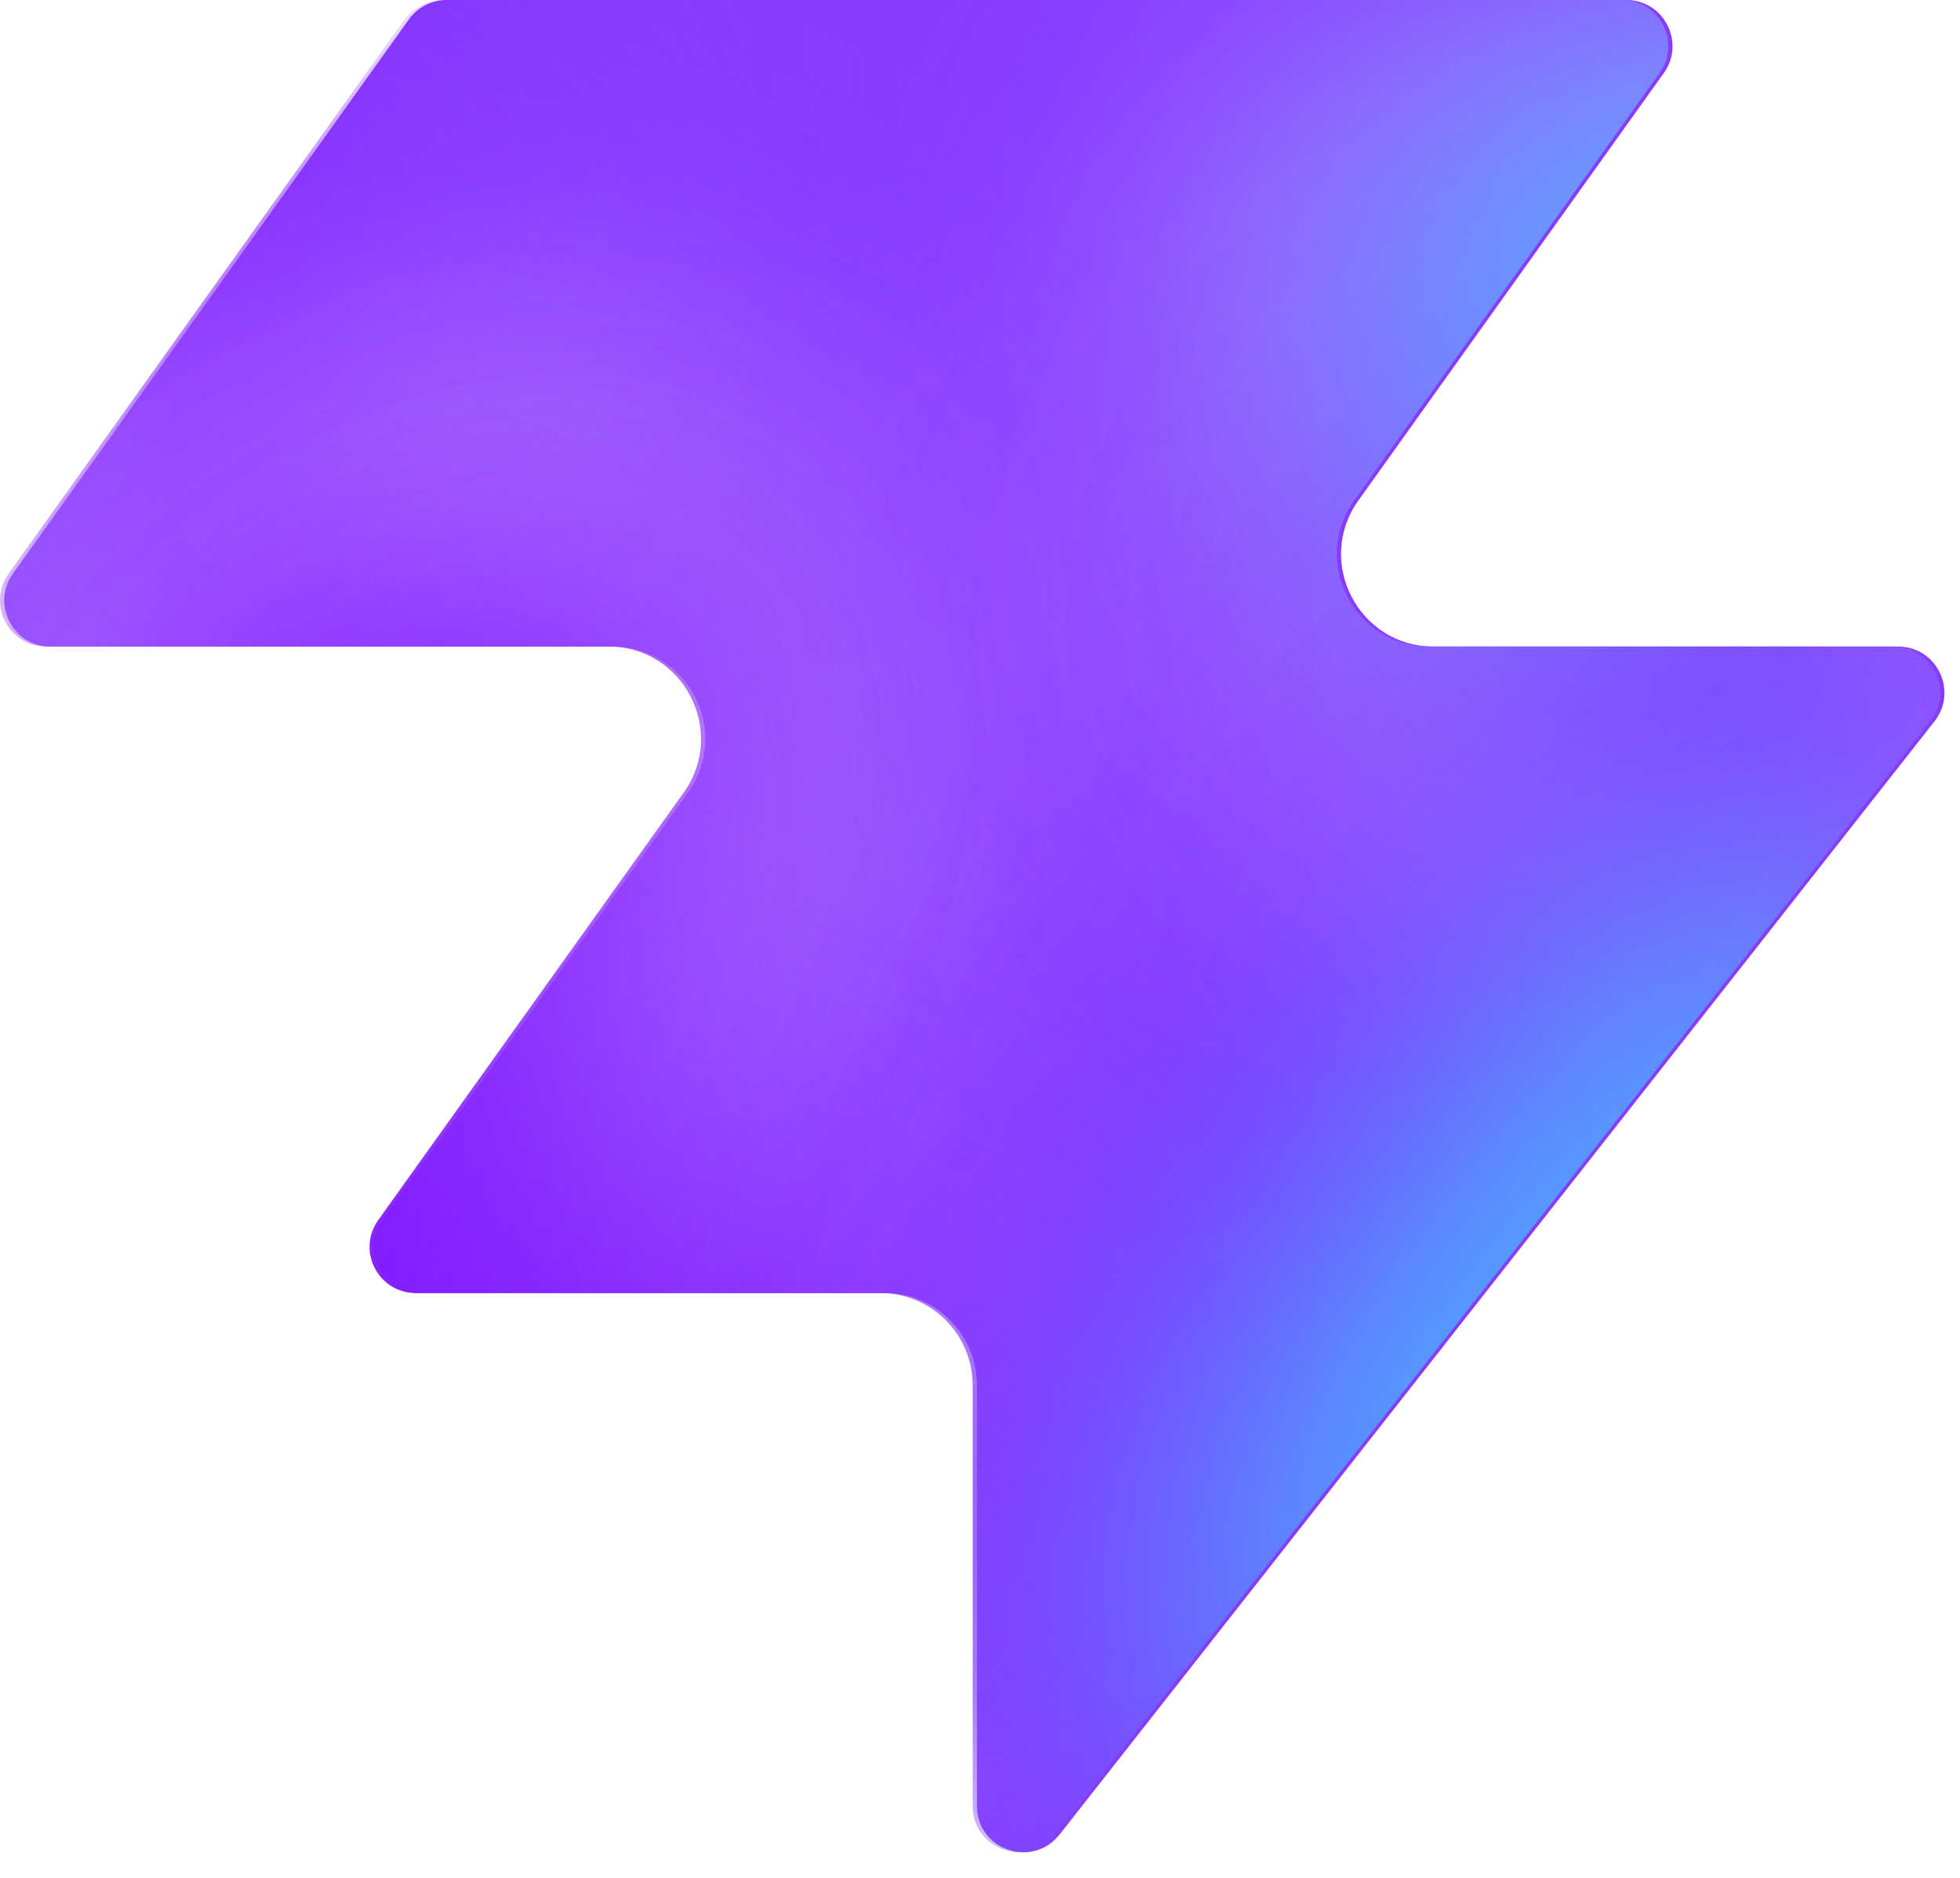
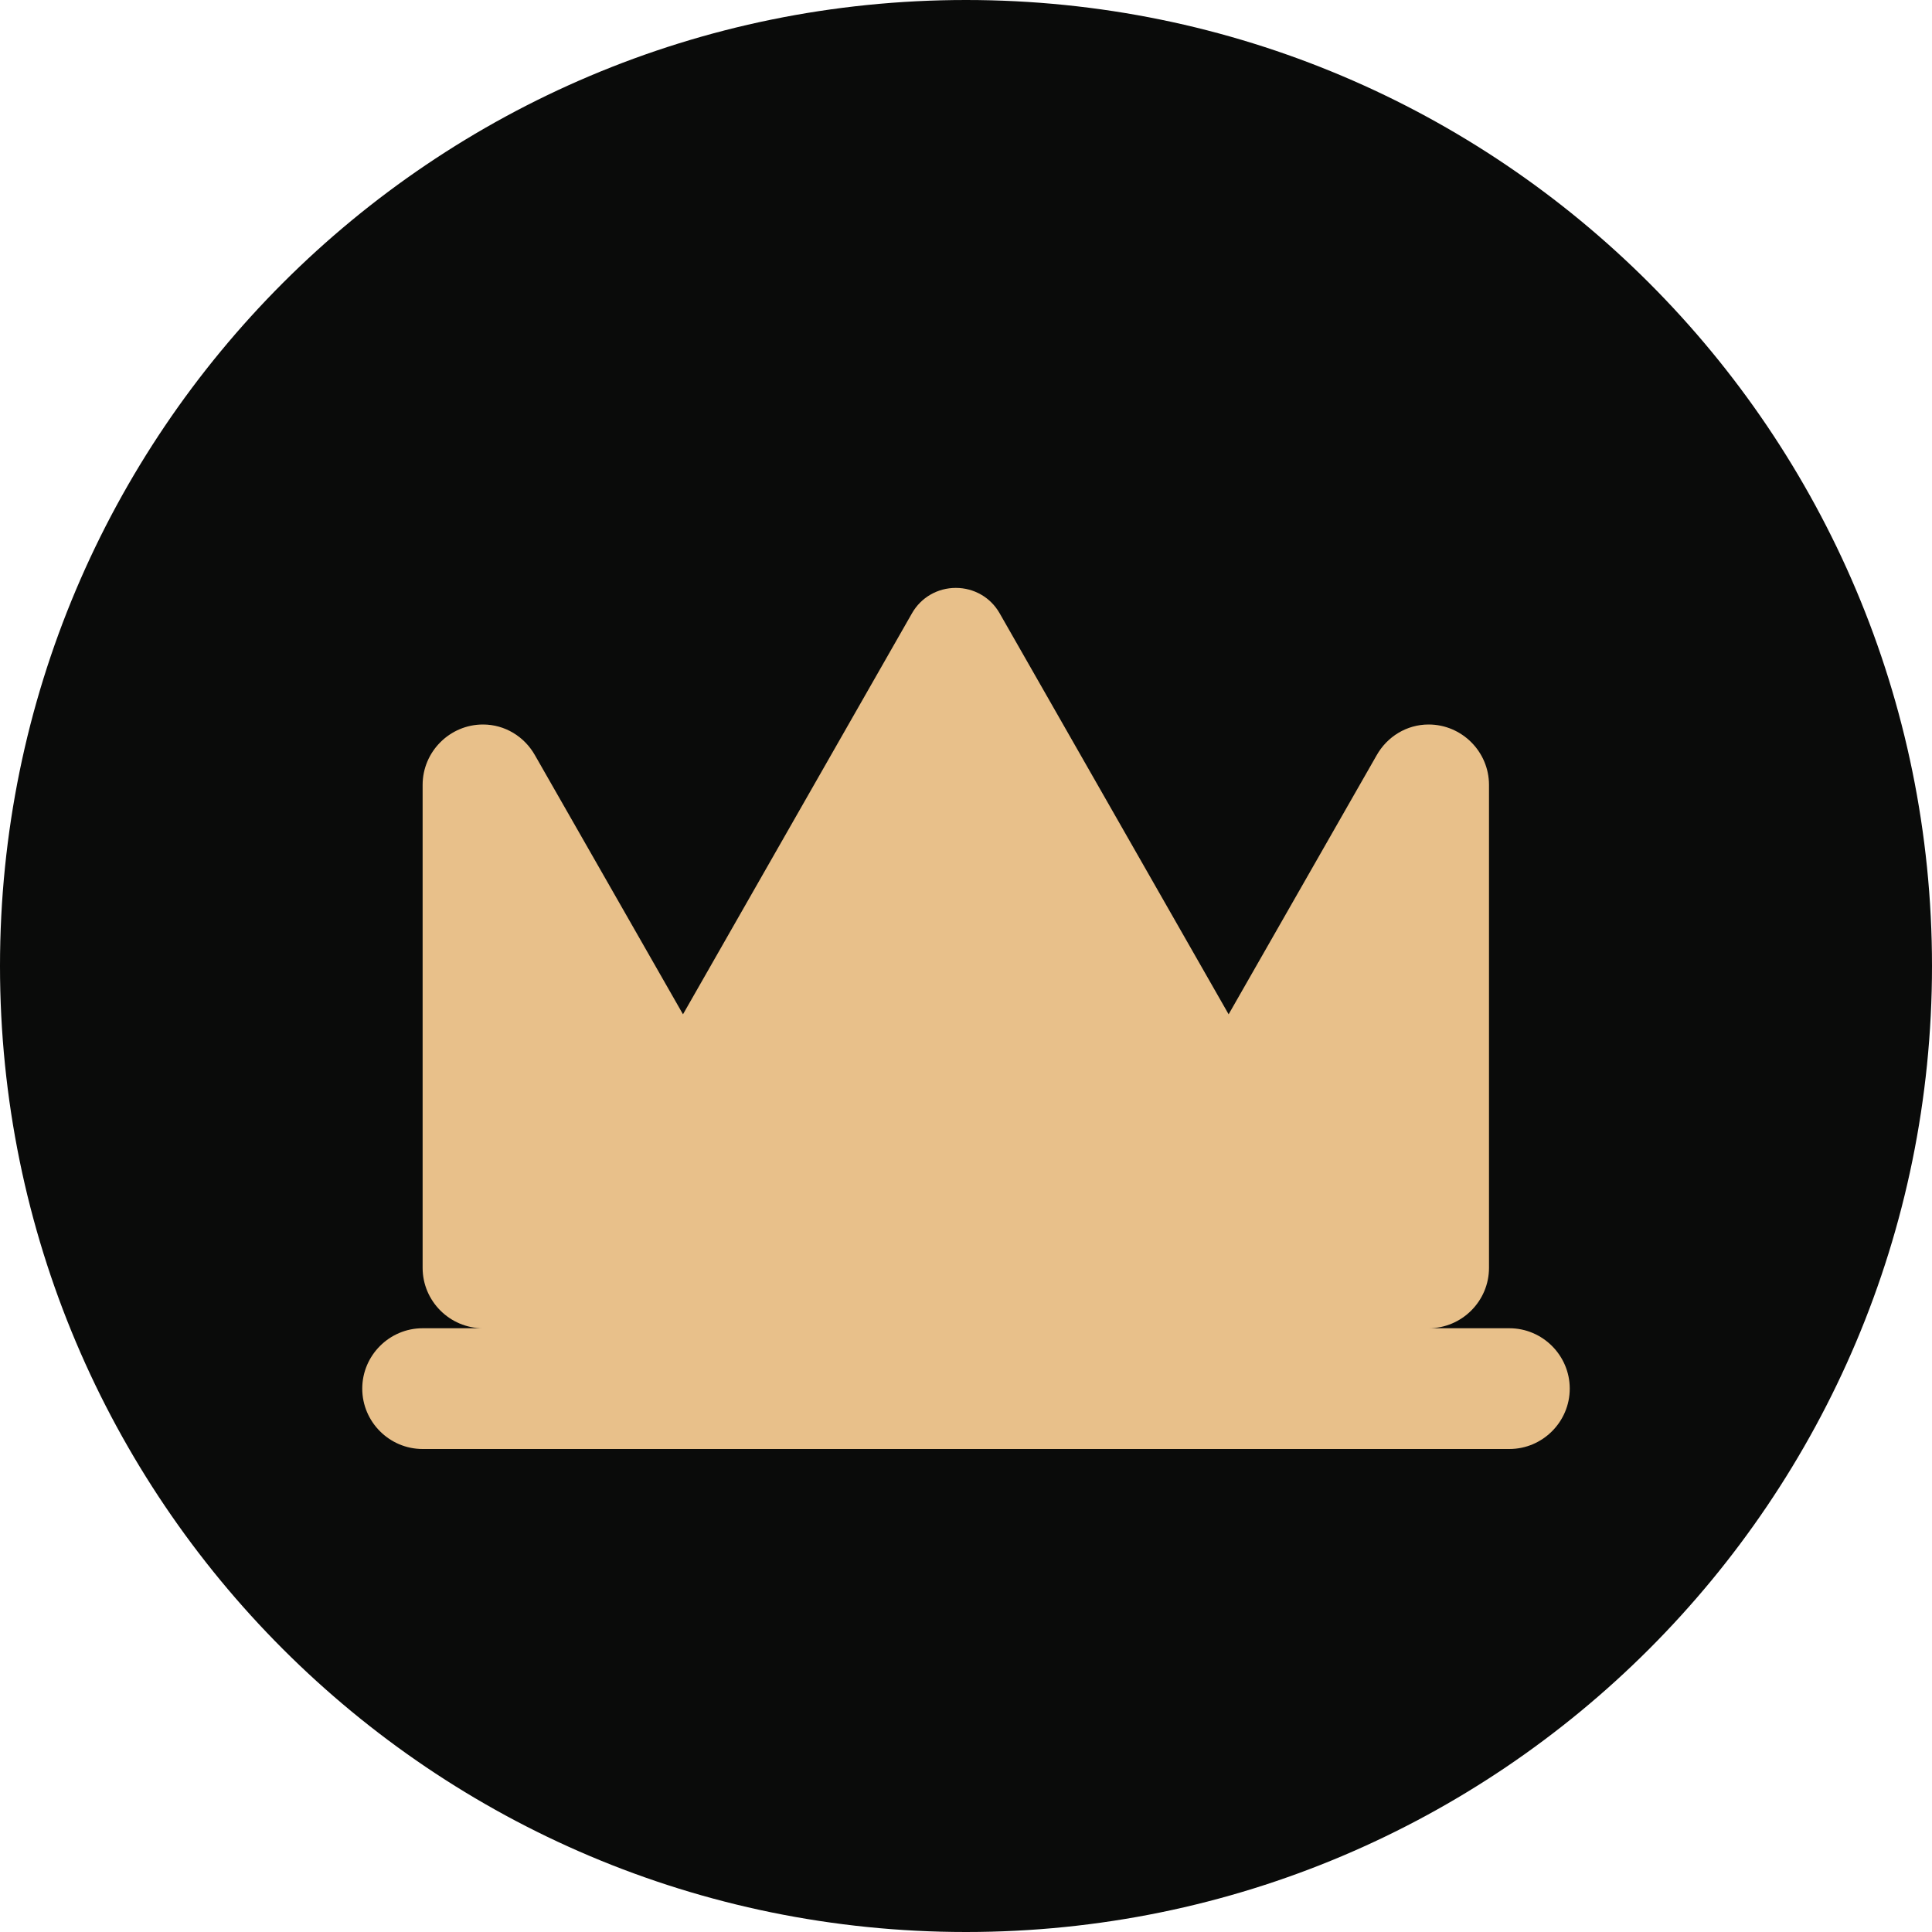
- <svg xmlns="http://www.w3.org/2000/svg" width="48" height="46" fill="none" viewBox="0 0 48 46">
-   <path fill="#863bff" d="M25.946 44.938c-.664.845-2.021.375-2.021-.698V33.937a2.26 2.26 0 0 0-2.262-2.262H10.287c-.92 0-1.456-1.04-.92-1.788l7.48-10.471c1.07-1.497 0-3.578-1.842-3.578H1.237c-.92 0-1.456-1.04-.92-1.788L10.013.474c.214-.297.556-.474.92-.474h28.894c.92 0 1.456 1.04.92 1.788l-7.48 10.471c-1.07 1.498 0 3.579 1.842 3.579h11.377c.943 0 1.473 1.088.89 1.83L25.947 44.94z" style="fill:#863bff;fill:color(display-p3 .525 .23 1);fill-opacity:1" />
-   <mask id="a" width="48" height="46" x="0" y="0" maskUnits="userSpaceOnUse" style="mask-type:alpha">
-     <path fill="#000" d="M25.842 44.938c-.664.844-2.021.375-2.021-.698V33.937a2.26 2.26 0 0 0-2.262-2.262H10.183c-.92 0-1.456-1.04-.92-1.788l7.48-10.471c1.07-1.498 0-3.579-1.842-3.579H1.133c-.92 0-1.456-1.04-.92-1.787L9.91.473c.214-.297.556-.474.92-.474h28.894c.92 0 1.456 1.04.92 1.788l-7.48 10.471c-1.07 1.498 0 3.578 1.842 3.578h11.377c.943 0 1.473 1.088.89 1.832L25.843 44.94z" style="fill:#000;fill-opacity:1" />
-   </mask>
-   <g mask="url(#a)">
-     <g filter="url(#b)">
-       <ellipse cx="5.508" cy="14.704" fill="#ede6ff" rx="5.508" ry="14.704" style="fill:#ede6ff;fill:color(display-p3 .927 .903 1);fill-opacity:1" transform="matrix(.00324 1 1 -.00324 -4.47 31.516)" />
-     </g>
-     <g filter="url(#c)">
-       <ellipse cx="10.399" cy="29.851" fill="#ede6ff" rx="10.399" ry="29.851" style="fill:#ede6ff;fill:color(display-p3 .927 .903 1);fill-opacity:1" transform="matrix(.00324 1 1 -.00324 -39.328 7.883)" />
-     </g>
-     <g filter="url(#d)">
-       <ellipse cx="5.508" cy="30.487" fill="#7e14ff" rx="5.508" ry="30.487" style="fill:#7e14ff;fill:color(display-p3 .492 .077 1);fill-opacity:1" transform="rotate(89.814 -25.913 -14.639)scale(1 -1)" />
-     </g>
-     <g filter="url(#e)">
-       <ellipse cx="5.508" cy="30.599" fill="#7e14ff" rx="5.508" ry="30.599" style="fill:#7e14ff;fill:color(display-p3 .492 .077 1);fill-opacity:1" transform="rotate(89.814 -32.644 -3.334)scale(1 -1)" />
-     </g>
-     <g filter="url(#f)">
-       <ellipse cx="5.508" cy="30.599" fill="#7e14ff" rx="5.508" ry="30.599" style="fill:#7e14ff;fill:color(display-p3 .492 .077 1);fill-opacity:1" transform="matrix(.00324 1 1 -.00324 -34.34 30.47)" />
-     </g>
-     <g filter="url(#g)">
-       <ellipse cx="14.072" cy="22.078" fill="#ede6ff" rx="14.072" ry="22.078" style="fill:#ede6ff;fill:color(display-p3 .927 .903 1);fill-opacity:1" transform="rotate(93.35 24.506 48.493)scale(-1 1)" />
-     </g>
-     <g filter="url(#h)">
-       <ellipse cx="3.47" cy="21.501" fill="#7e14ff" rx="3.47" ry="21.501" style="fill:#7e14ff;fill:color(display-p3 .492 .077 1);fill-opacity:1" transform="rotate(89.009 28.708 47.59)scale(-1 1)" />
-     </g>
-     <g filter="url(#i)">
-       <ellipse cx="3.47" cy="21.501" fill="#7e14ff" rx="3.47" ry="21.501" style="fill:#7e14ff;fill:color(display-p3 .492 .077 1);fill-opacity:1" transform="rotate(89.009 28.708 47.59)scale(-1 1)" />
-     </g>
-     <g filter="url(#j)">
-       <ellipse cx=".387" cy="8.972" fill="#7e14ff" rx="4.407" ry="29.108" style="fill:#7e14ff;fill:color(display-p3 .492 .077 1);fill-opacity:1" transform="rotate(39.51 .387 8.972)" />
-     </g>
-     <g filter="url(#k)">
-       <ellipse cx="47.523" cy="-6.092" fill="#7e14ff" rx="4.407" ry="29.108" style="fill:#7e14ff;fill:color(display-p3 .492 .077 1);fill-opacity:1" transform="rotate(37.892 47.523 -6.092)" />
-     </g>
-     <g filter="url(#l)">
-       <ellipse cx="41.412" cy="6.333" fill="#47bfff" rx="5.971" ry="9.665" style="fill:#47bfff;fill:color(display-p3 .28 .748 1);fill-opacity:1" transform="rotate(37.892 41.412 6.333)" />
-     </g>
-     <g filter="url(#m)">
-       <ellipse cx="-1.879" cy="38.332" fill="#7e14ff" rx="4.407" ry="29.108" style="fill:#7e14ff;fill:color(display-p3 .492 .077 1);fill-opacity:1" transform="rotate(37.892 -1.88 38.332)" />
-     </g>
-     <g filter="url(#n)">
-       <ellipse cx="-1.879" cy="38.332" fill="#7e14ff" rx="4.407" ry="29.108" style="fill:#7e14ff;fill:color(display-p3 .492 .077 1);fill-opacity:1" transform="rotate(37.892 -1.88 38.332)" />
-     </g>
-     <g filter="url(#o)">
-       <ellipse cx="35.651" cy="29.907" fill="#7e14ff" rx="4.407" ry="29.108" style="fill:#7e14ff;fill:color(display-p3 .492 .077 1);fill-opacity:1" transform="rotate(37.892 35.651 29.907)" />
-     </g>
-     <g filter="url(#p)">
-       <ellipse cx="38.418" cy="32.4" fill="#47bfff" rx="5.971" ry="15.297" style="fill:#47bfff;fill:color(display-p3 .28 .748 1);fill-opacity:1" transform="rotate(37.892 38.418 32.4)" />
-     </g>
-   </g>
-   <defs>
-     <filter id="b" width="60.045" height="41.654" x="-19.77" y="16.149" color-interpolation-filters="sRGB" filterUnits="userSpaceOnUse">
-       <feFlood flood-opacity="0" result="BackgroundImageFix" />
-       <feBlend in="SourceGraphic" in2="BackgroundImageFix" result="shape" />
-       <feGaussianBlur result="effect1_foregroundBlur_2002_17158" stdDeviation="7.659" />
-     </filter>
-     <filter id="c" width="90.34" height="51.437" x="-54.613" y="-7.533" color-interpolation-filters="sRGB" filterUnits="userSpaceOnUse">
-       <feFlood flood-opacity="0" result="BackgroundImageFix" />
-       <feBlend in="SourceGraphic" in2="BackgroundImageFix" result="shape" />
-       <feGaussianBlur result="effect1_foregroundBlur_2002_17158" stdDeviation="7.659" />
-     </filter>
-     <filter id="d" width="79.355" height="29.4" x="-49.64" y="2.03" color-interpolation-filters="sRGB" filterUnits="userSpaceOnUse">
-       <feFlood flood-opacity="0" result="BackgroundImageFix" />
-       <feBlend in="SourceGraphic" in2="BackgroundImageFix" result="shape" />
-       <feGaussianBlur result="effect1_foregroundBlur_2002_17158" stdDeviation="4.596" />
-     </filter>
-     <filter id="e" width="79.579" height="29.4" x="-45.045" y="20.029" color-interpolation-filters="sRGB" filterUnits="userSpaceOnUse">
-       <feFlood flood-opacity="0" result="BackgroundImageFix" />
-       <feBlend in="SourceGraphic" in2="BackgroundImageFix" result="shape" />
-       <feGaussianBlur result="effect1_foregroundBlur_2002_17158" stdDeviation="4.596" />
-     </filter>
-     <filter id="f" width="79.579" height="29.4" x="-43.513" y="21.178" color-interpolation-filters="sRGB" filterUnits="userSpaceOnUse">
-       <feFlood flood-opacity="0" result="BackgroundImageFix" />
-       <feBlend in="SourceGraphic" in2="BackgroundImageFix" result="shape" />
-       <feGaussianBlur result="effect1_foregroundBlur_2002_17158" stdDeviation="4.596" />
-     </filter>
-     <filter id="g" width="74.749" height="58.852" x="15.756" y="-17.901" color-interpolation-filters="sRGB" filterUnits="userSpaceOnUse">
-       <feFlood flood-opacity="0" result="BackgroundImageFix" />
-       <feBlend in="SourceGraphic" in2="BackgroundImageFix" result="shape" />
-       <feGaussianBlur result="effect1_foregroundBlur_2002_17158" stdDeviation="7.659" />
-     </filter>
-     <filter id="h" width="61.377" height="25.362" x="23.548" y="2.284" color-interpolation-filters="sRGB" filterUnits="userSpaceOnUse">
-       <feFlood flood-opacity="0" result="BackgroundImageFix" />
-       <feBlend in="SourceGraphic" in2="BackgroundImageFix" result="shape" />
-       <feGaussianBlur result="effect1_foregroundBlur_2002_17158" stdDeviation="4.596" />
-     </filter>
-     <filter id="i" width="61.377" height="25.362" x="23.548" y="2.284" color-interpolation-filters="sRGB" filterUnits="userSpaceOnUse">
-       <feFlood flood-opacity="0" result="BackgroundImageFix" />
-       <feBlend in="SourceGraphic" in2="BackgroundImageFix" result="shape" />
-       <feGaussianBlur result="effect1_foregroundBlur_2002_17158" stdDeviation="4.596" />
-     </filter>
-     <filter id="j" width="56.045" height="63.649" x="-27.636" y="-22.853" color-interpolation-filters="sRGB" filterUnits="userSpaceOnUse">
-       <feFlood flood-opacity="0" result="BackgroundImageFix" />
-       <feBlend in="SourceGraphic" in2="BackgroundImageFix" result="shape" />
-       <feGaussianBlur result="effect1_foregroundBlur_2002_17158" stdDeviation="4.596" />
-     </filter>
-     <filter id="k" width="54.814" height="64.646" x="20.116" y="-38.415" color-interpolation-filters="sRGB" filterUnits="userSpaceOnUse">
-       <feFlood flood-opacity="0" result="BackgroundImageFix" />
-       <feBlend in="SourceGraphic" in2="BackgroundImageFix" result="shape" />
-       <feGaussianBlur result="effect1_foregroundBlur_2002_17158" stdDeviation="4.596" />
-     </filter>
-     <filter id="l" width="33.541" height="35.313" x="24.641" y="-11.323" color-interpolation-filters="sRGB" filterUnits="userSpaceOnUse">
-       <feFlood flood-opacity="0" result="BackgroundImageFix" />
-       <feBlend in="SourceGraphic" in2="BackgroundImageFix" result="shape" />
-       <feGaussianBlur result="effect1_foregroundBlur_2002_17158" stdDeviation="4.596" />
-     </filter>
-     <filter id="m" width="54.814" height="64.646" x="-29.286" y="6.009" color-interpolation-filters="sRGB" filterUnits="userSpaceOnUse">
-       <feFlood flood-opacity="0" result="BackgroundImageFix" />
-       <feBlend in="SourceGraphic" in2="BackgroundImageFix" result="shape" />
-       <feGaussianBlur result="effect1_foregroundBlur_2002_17158" stdDeviation="4.596" />
-     </filter>
-     <filter id="n" width="54.814" height="64.646" x="-29.286" y="6.009" color-interpolation-filters="sRGB" filterUnits="userSpaceOnUse">
-       <feFlood flood-opacity="0" result="BackgroundImageFix" />
-       <feBlend in="SourceGraphic" in2="BackgroundImageFix" result="shape" />
-       <feGaussianBlur result="effect1_foregroundBlur_2002_17158" stdDeviation="4.596" />
-     </filter>
-     <filter id="o" width="54.814" height="64.646" x="8.244" y="-2.416" color-interpolation-filters="sRGB" filterUnits="userSpaceOnUse">
-       <feFlood flood-opacity="0" result="BackgroundImageFix" />
-       <feBlend in="SourceGraphic" in2="BackgroundImageFix" result="shape" />
-       <feGaussianBlur result="effect1_foregroundBlur_2002_17158" stdDeviation="4.596" />
-     </filter>
-     <filter id="p" width="39.409" height="43.623" x="18.713" y="10.588" color-interpolation-filters="sRGB" filterUnits="userSpaceOnUse">
-       <feFlood flood-opacity="0" result="BackgroundImageFix" />
-       <feBlend in="SourceGraphic" in2="BackgroundImageFix" result="shape" />
-       <feGaussianBlur result="effect1_foregroundBlur_2002_17158" stdDeviation="4.596" />
-     </filter>
-   </defs>
+ <svg xmlns="http://www.w3.org/2000/svg" viewBox="0 0 512 512">
+   <path fill="#0a0b0a" d="M256 0C114.6 0 0 114.6 0 256s114.6 256 256 256 256-114.6 256-256S397.4 0 256 0z" />
+   <path fill="#e8c08a" d="M384 352H128c-8.8 0-16-7.2-16-16V208c0-8.8 7.2-16 16-16 5.8 0 11 3.2 13.8 8.2l39.2 68.6 60.7-106.3c2.4-4.2 6.8-6.7 11.6-6.7s9.2 2.5 11.6 6.7L325.6 268.8l39.2-68.6c2.8-5 8-8.2 13.8-8.2 8.8 0 16 7.2 16 16v128c0 8.8-7.2 16-16 16zM112 384h288c8.8 0 16-7.2 16-16s-7.2-16-16-16H112c-8.8 0-16 7.2-16 16s7.2 16 16 16z" />
</svg>
